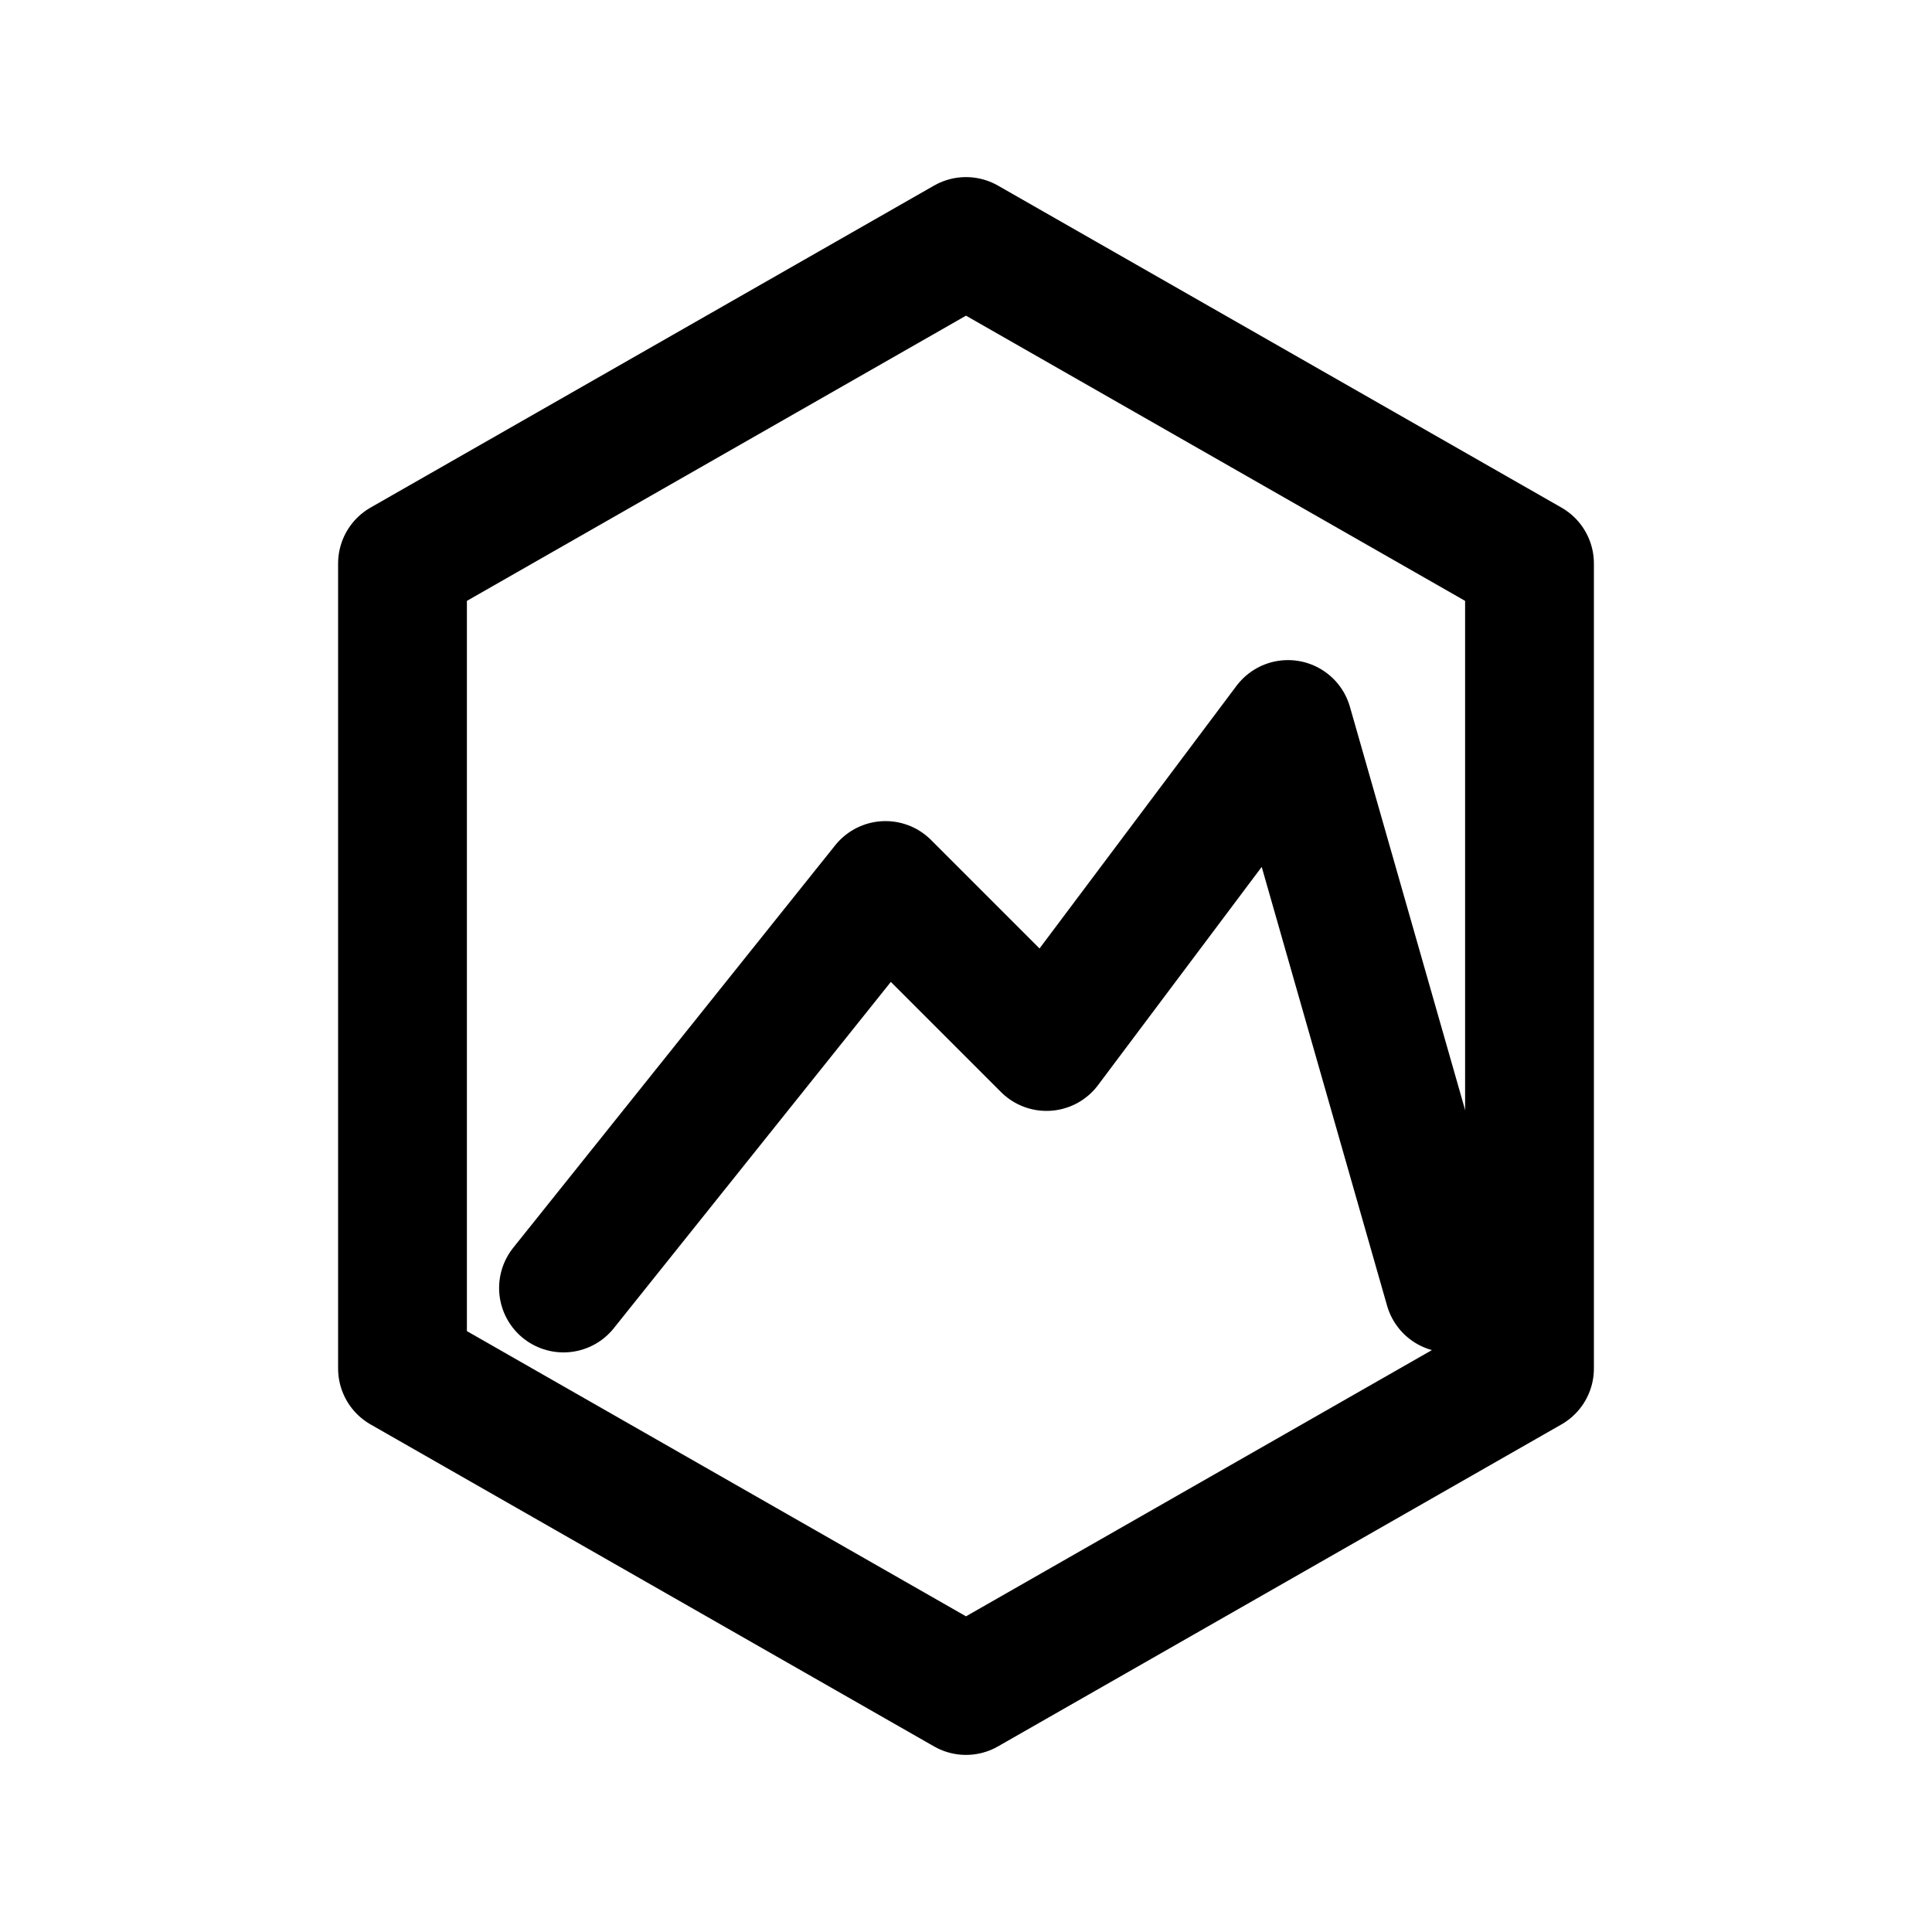
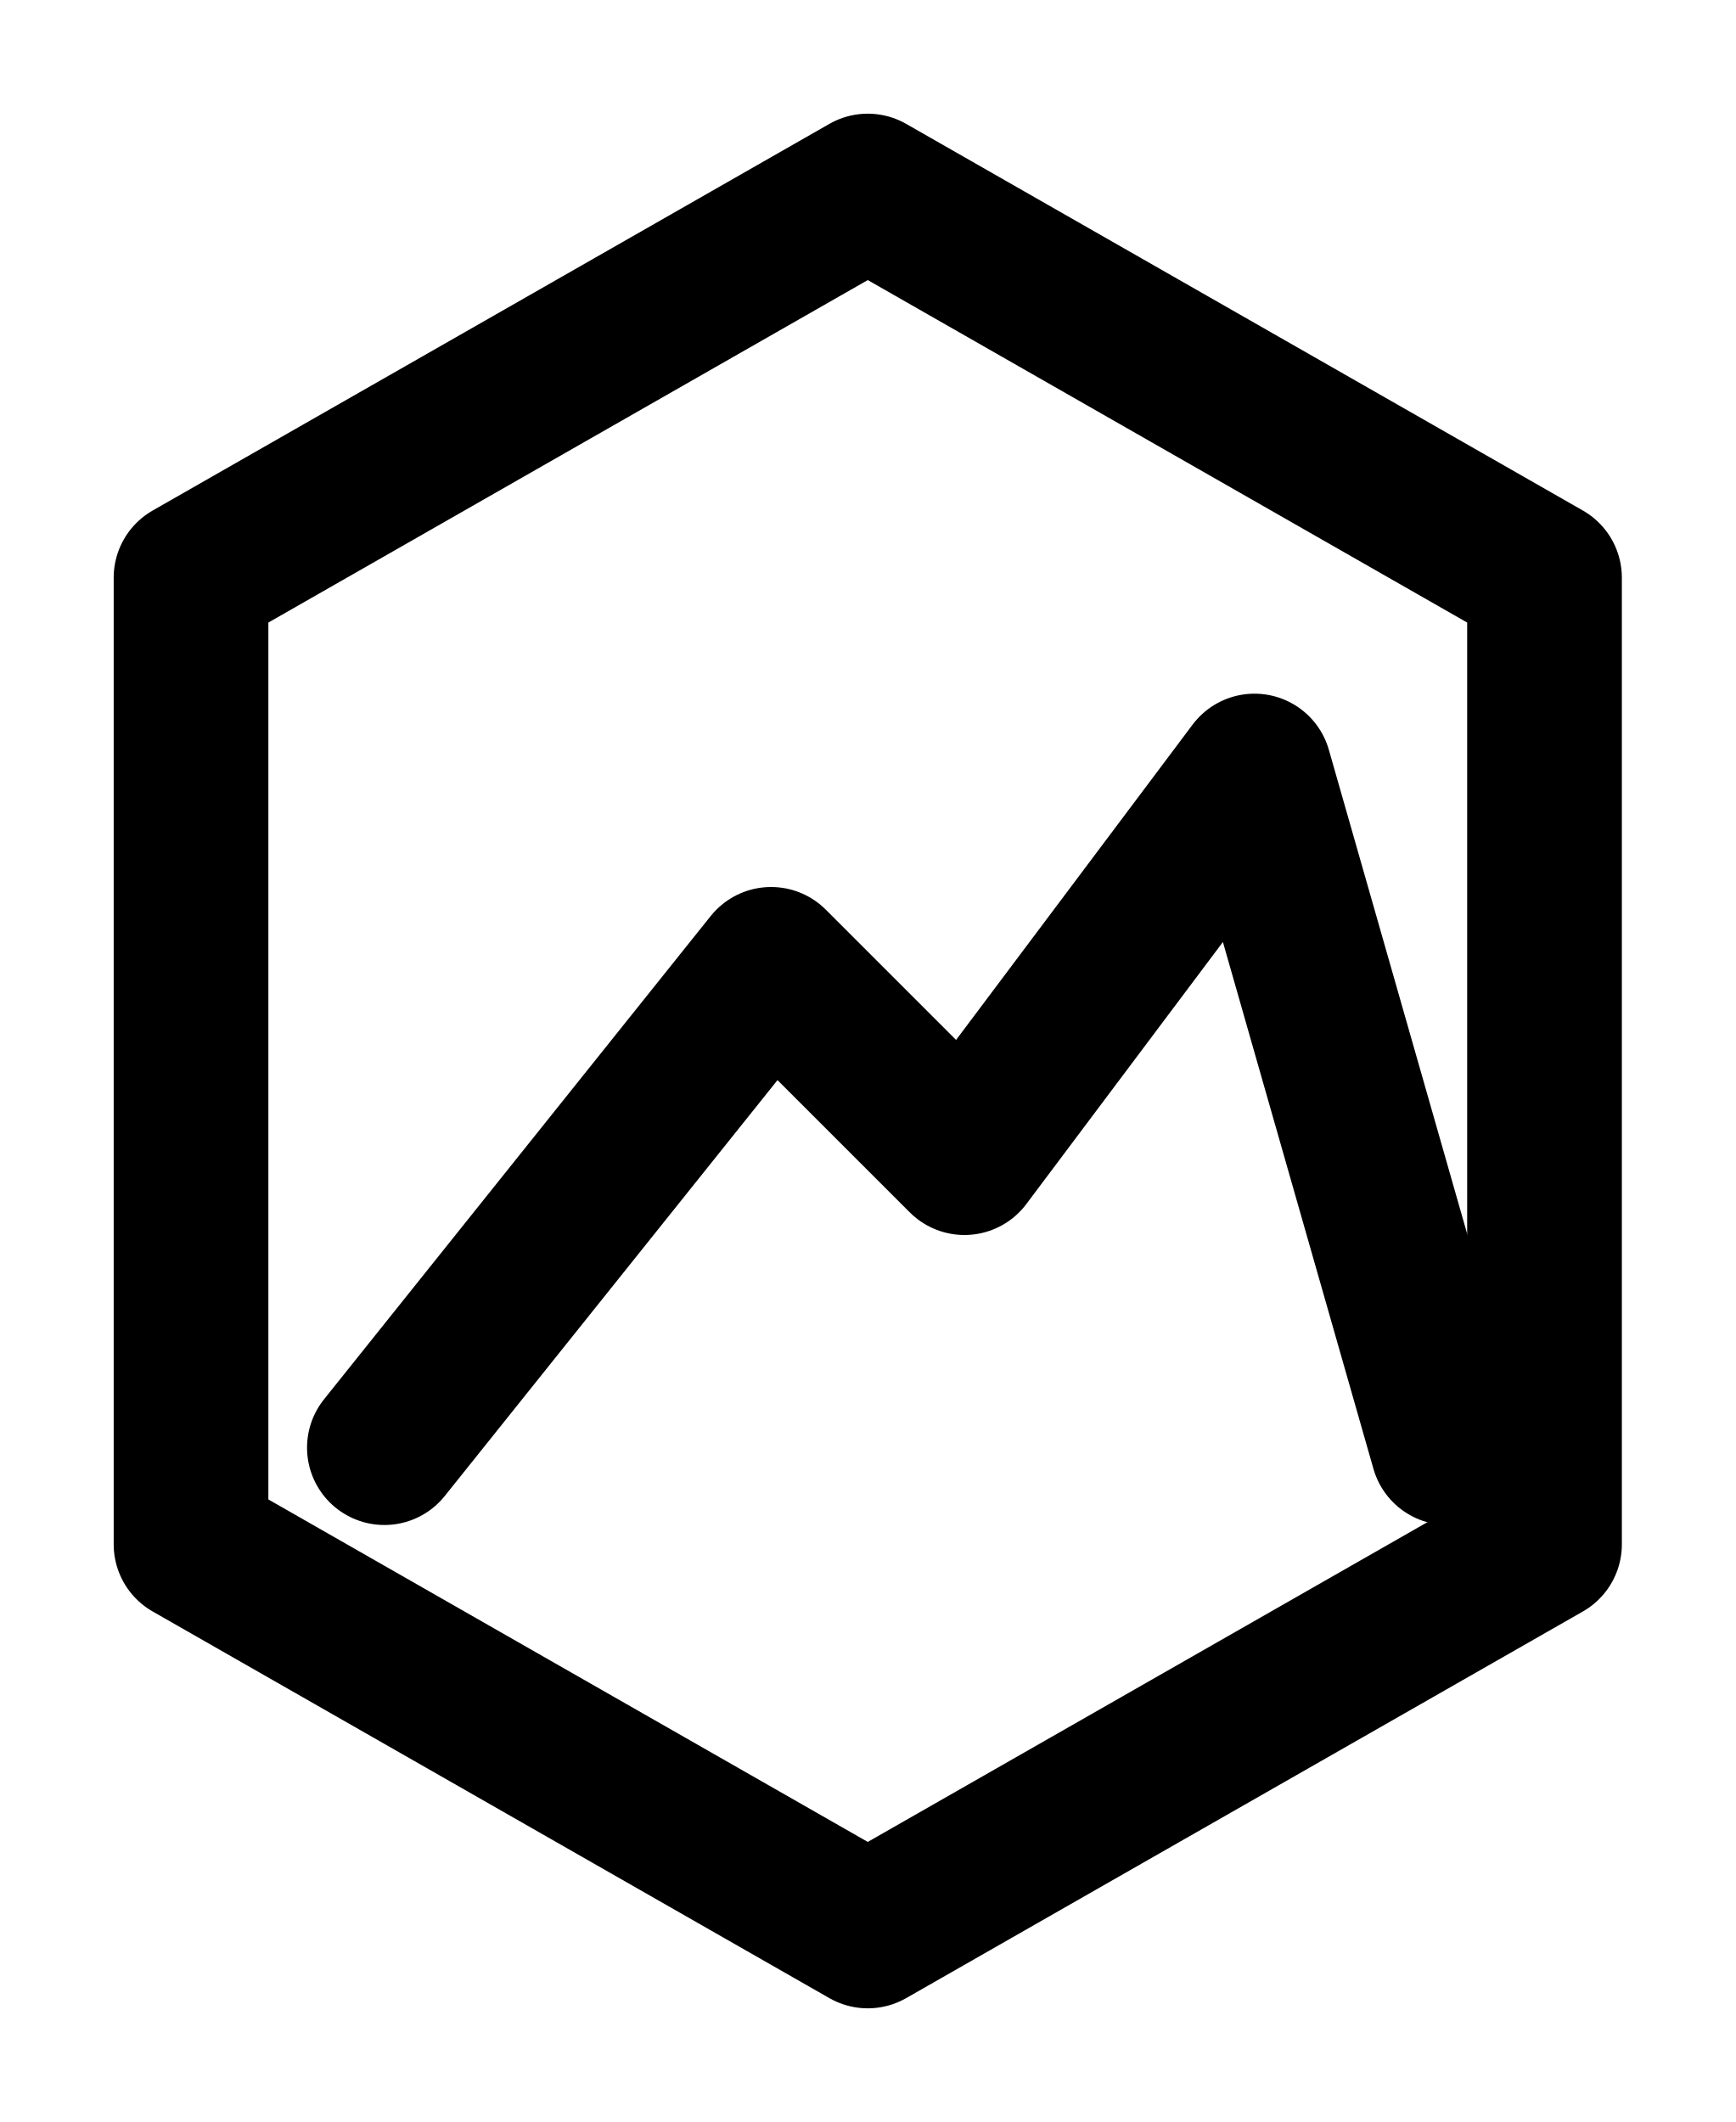
- <svg xmlns="http://www.w3.org/2000/svg" viewBox="0 0 24 24" fill="none" stroke="currentColor" stroke-width="1.6" stroke-linecap="round" stroke-linejoin="round">
+ <svg xmlns="http://www.w3.org/2000/svg" fill="none" stroke="currentColor" stroke-width="1.6" stroke-linecap="round" stroke-linejoin="round" viewBox="3.024 1.024 17.952 21.952">
  <polygon points="12 3 19 7 19 17 12 21 5 17 5 7" />
  <polyline points="7 16 11 11 13 13 16 9 18 16" />
</svg>
